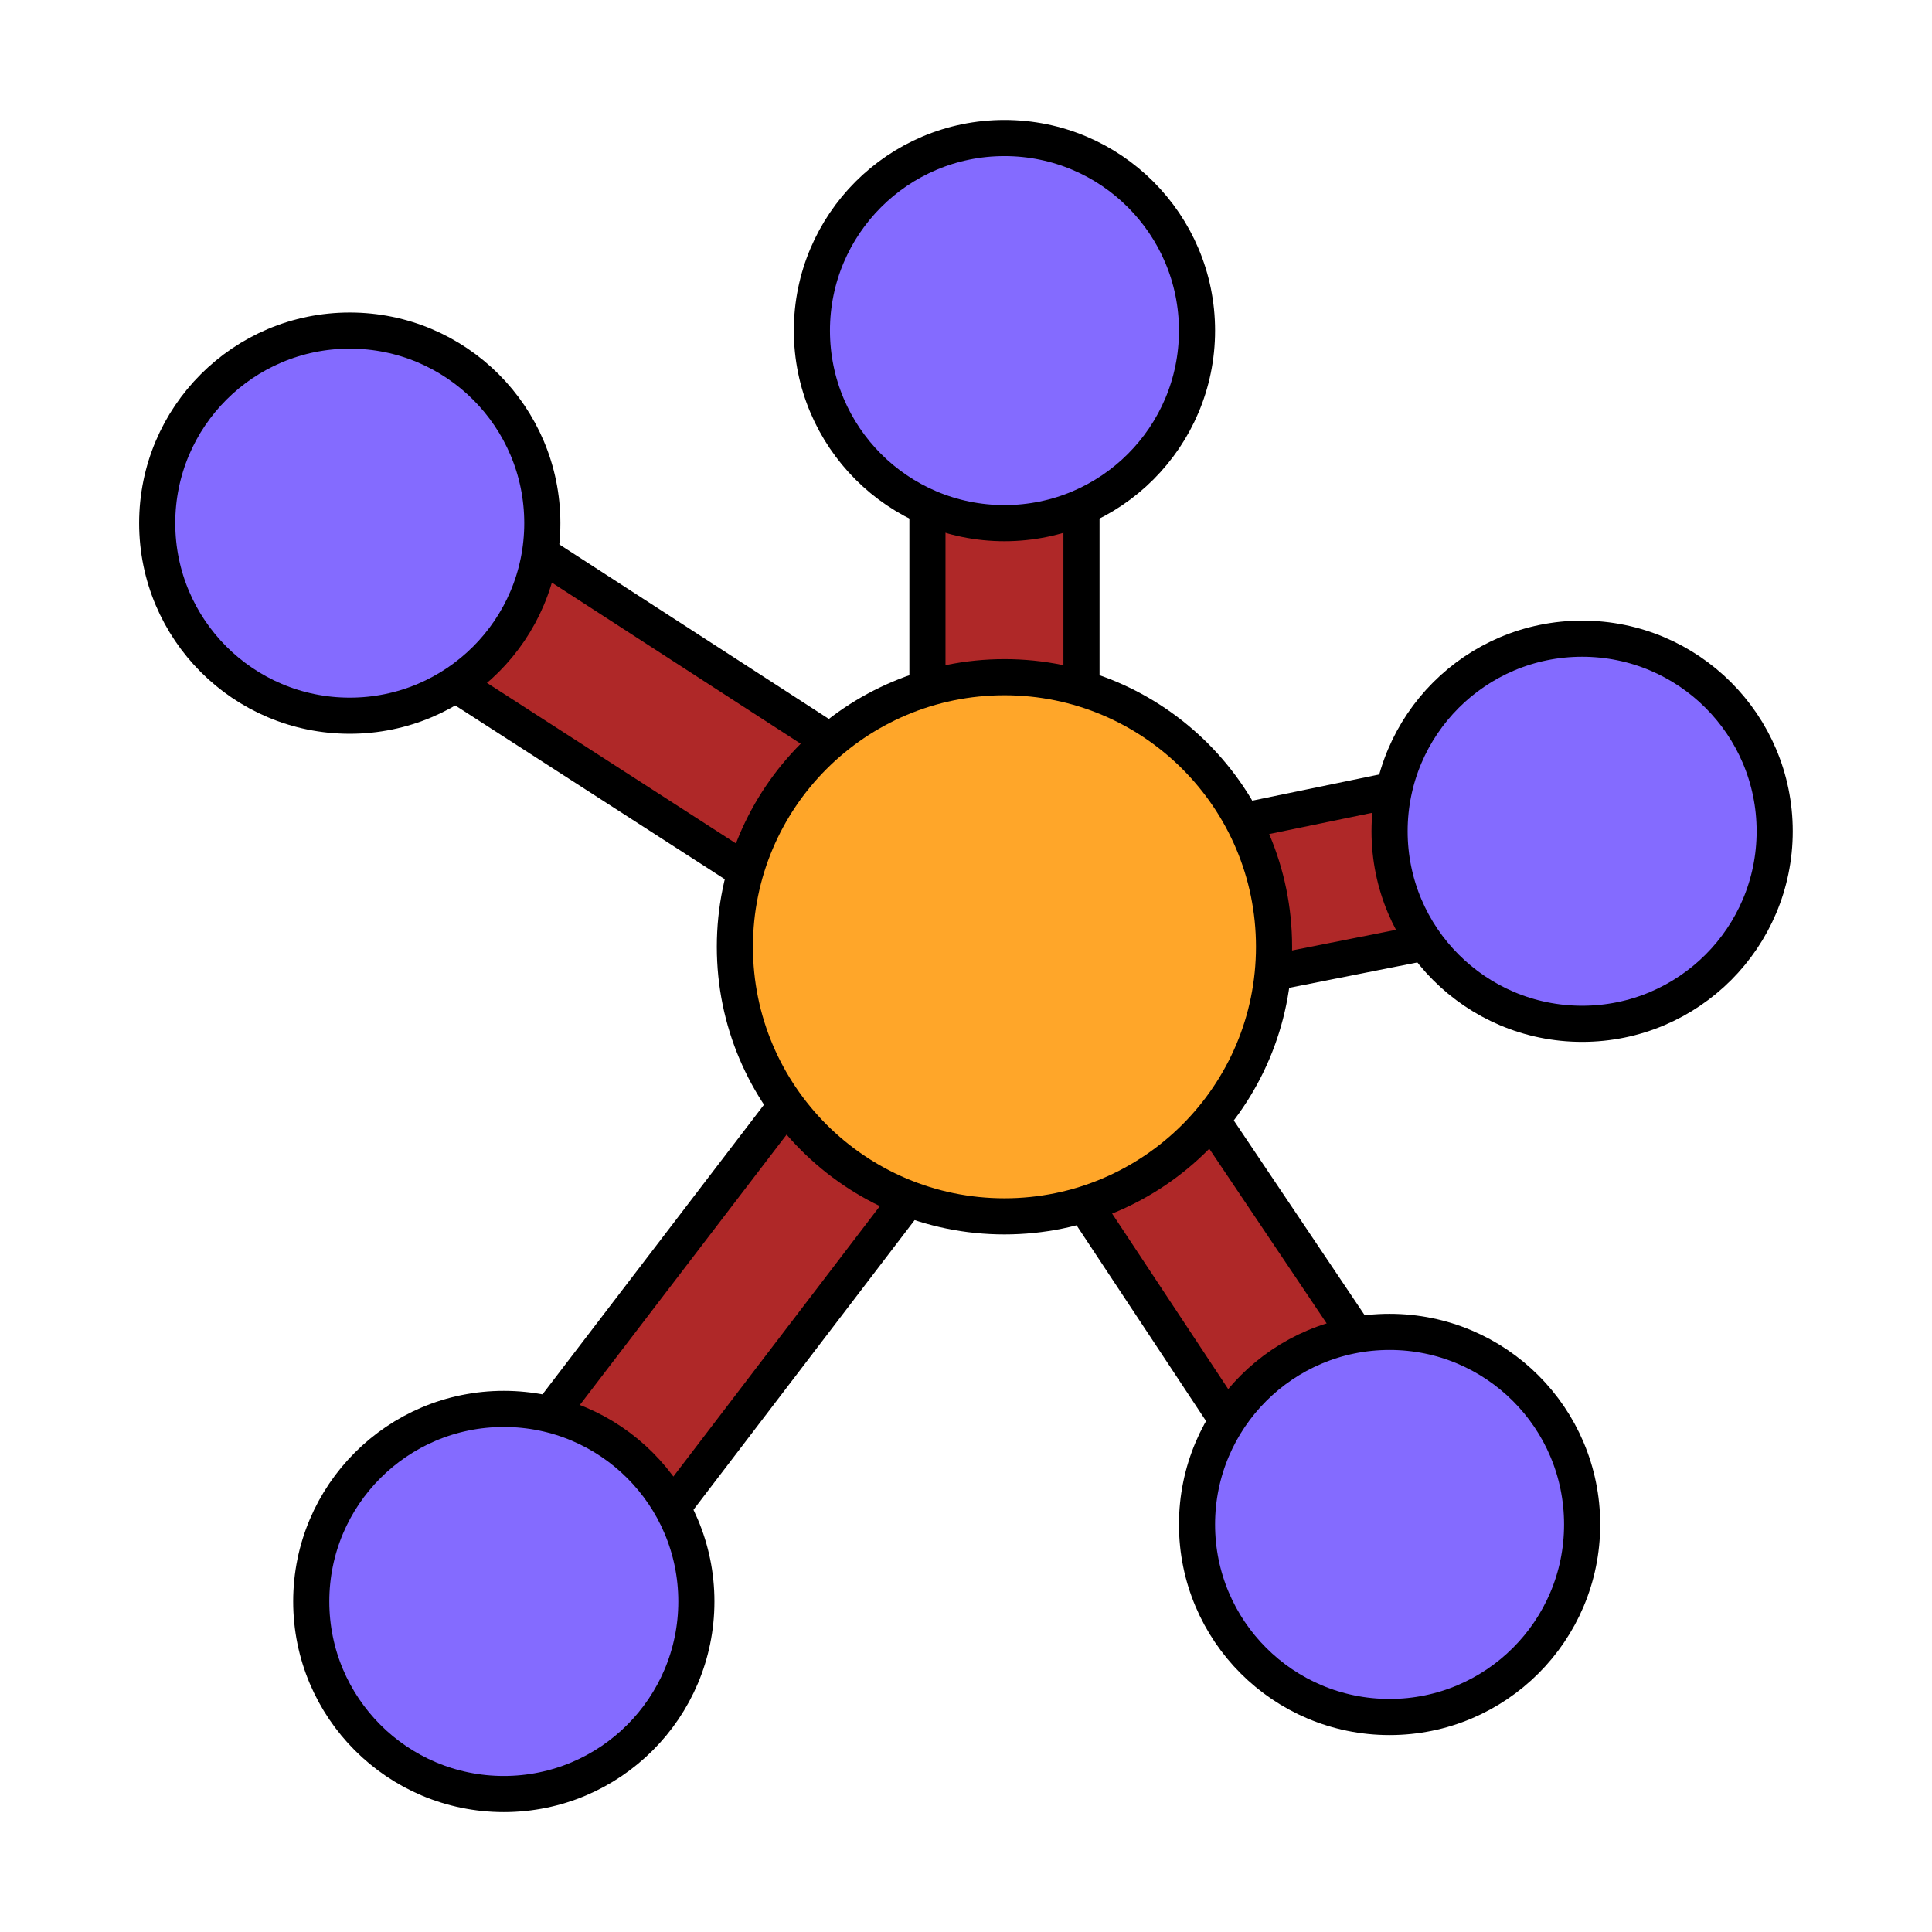
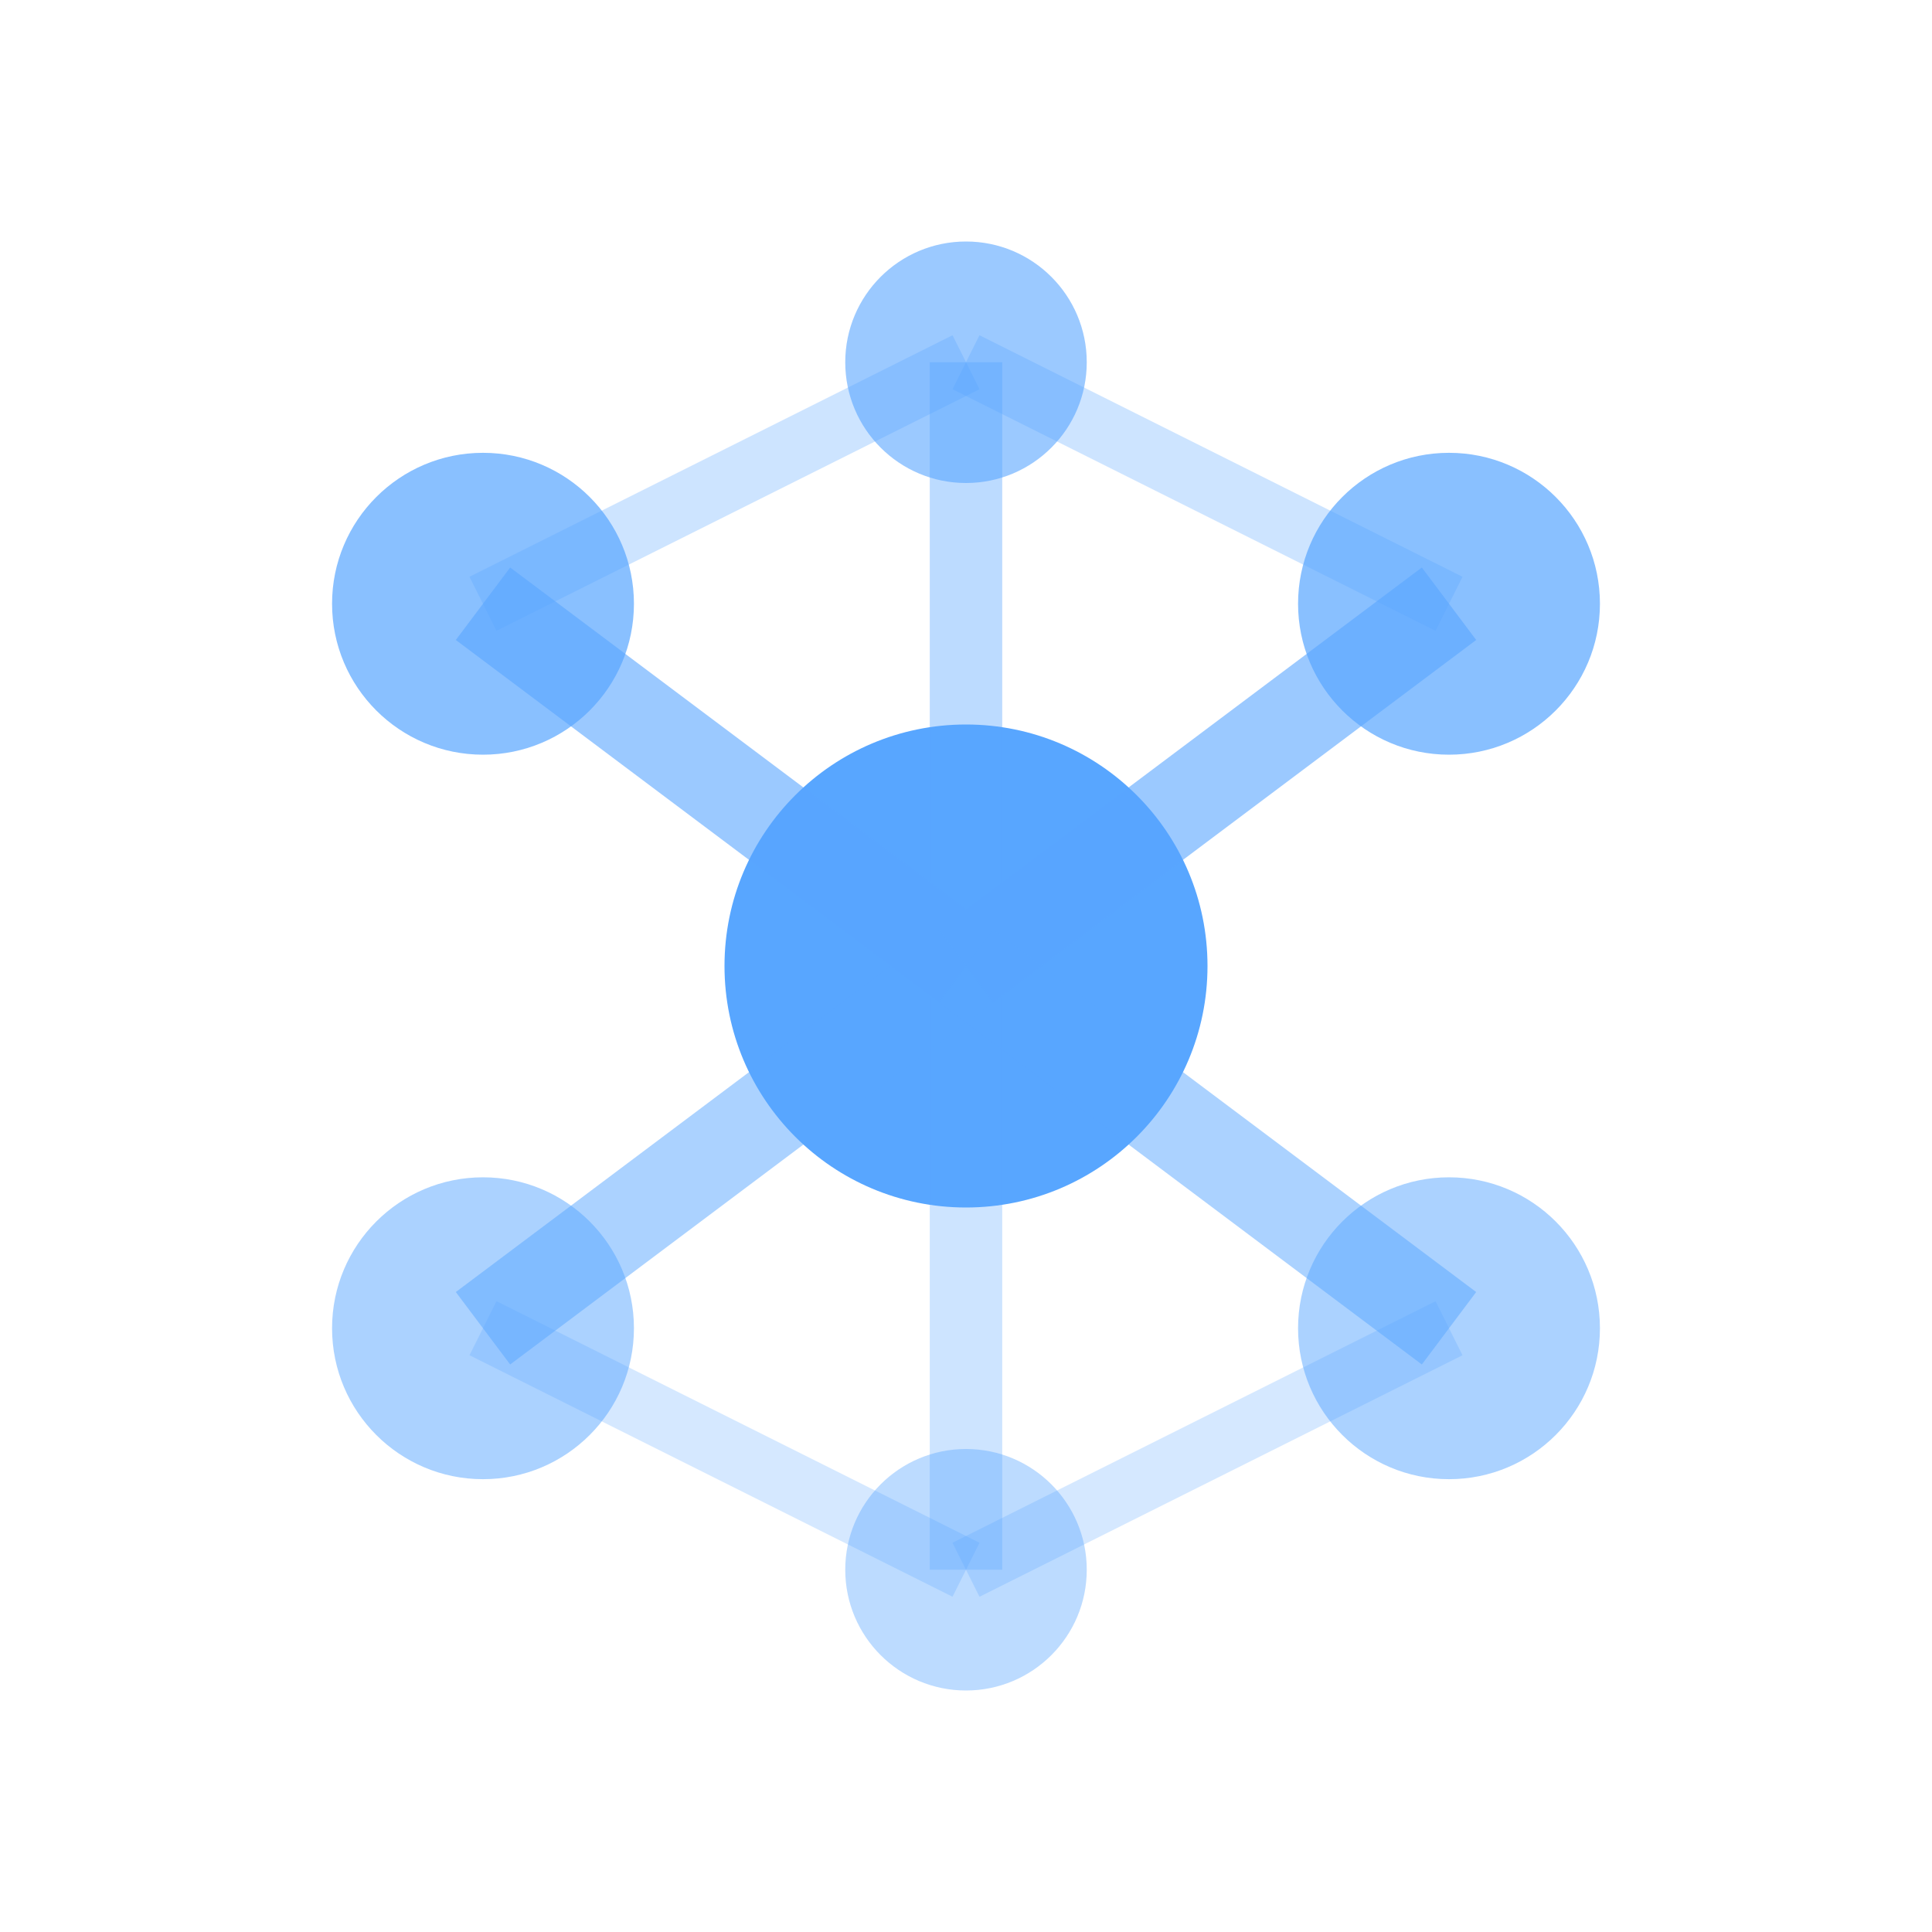
- <svg xmlns="http://www.w3.org/2000/svg" width="800" height="800" stroke="#000" stroke-width=".938" aria-hidden="true" viewBox="0 0 14 14">
-   <g transform="translate(.581 .163)scale(.27907)">
-     <path fill="#af2828" d="m9.4 39.8 3.2 2.4 11.3-14.8 8.4 12.7 3.4-2.2-8.4-12.5L39.4 23l-.8-4L26 21.6V8h-4v12.3l-13.9-9-2.2 3.4 15.2 9.8z" />
-     <circle cx="24" cy="24" r="7" fill="#ffa629" />
-     <g fill="#846bff">
-       <circle cx="24" cy="8" r="5" />
-       <circle cx="39" cy="21" r="5" />
-       <circle cx="7" cy="13" r="5" />
-       <circle cx="11" cy="41" r="5" />
-       <circle cx="34" cy="39" r="5" />
-     </g>
-   </g>
+ <svg xmlns="http://www.w3.org/2000/svg" width="32" height="32" viewBox="0 0 32 32" fill="none" aria-label="Mind logo">
+   <circle cx="16" cy="16" r="4" fill="#58a6ff" />
+   <circle cx="8" cy="10" r="2.5" fill="#58a6ff" fill-opacity="0.7" />
+   <circle cx="24" cy="10" r="2.5" fill="#58a6ff" fill-opacity="0.7" />
+   <circle cx="8" cy="22" r="2.5" fill="#58a6ff" fill-opacity="0.5" />
+   <circle cx="24" cy="22" r="2.5" fill="#58a6ff" fill-opacity="0.5" />
+   <circle cx="16" cy="6" r="2" fill="#58a6ff" fill-opacity="0.6" />
+   <circle cx="16" cy="26" r="2" fill="#58a6ff" fill-opacity="0.4" />
+   <line x1="16" y1="16" x2="8" y2="10" stroke="#58a6ff" stroke-width="1.5" stroke-opacity="0.6" />
+   <line x1="16" y1="16" x2="24" y2="10" stroke="#58a6ff" stroke-width="1.5" stroke-opacity="0.6" />
+   <line x1="16" y1="16" x2="8" y2="22" stroke="#58a6ff" stroke-width="1.5" stroke-opacity="0.5" />
+   <line x1="16" y1="16" x2="24" y2="22" stroke="#58a6ff" stroke-width="1.5" stroke-opacity="0.5" />
+   <line x1="16" y1="16" x2="16" y2="6" stroke="#58a6ff" stroke-width="1.2" stroke-opacity="0.4" />
+   <line x1="16" y1="16" x2="16" y2="26" stroke="#58a6ff" stroke-width="1.2" stroke-opacity="0.3" />
+   <line x1="8" y1="10" x2="16" y2="6" stroke="#58a6ff" stroke-width="1" stroke-opacity="0.3" />
+   <line x1="24" y1="10" x2="16" y2="6" stroke="#58a6ff" stroke-width="1" stroke-opacity="0.3" />
+   <line x1="8" y1="22" x2="16" y2="26" stroke="#58a6ff" stroke-width="1" stroke-opacity="0.25" />
+   <line x1="24" y1="22" x2="16" y2="26" stroke="#58a6ff" stroke-width="1" stroke-opacity="0.25" />
</svg>
